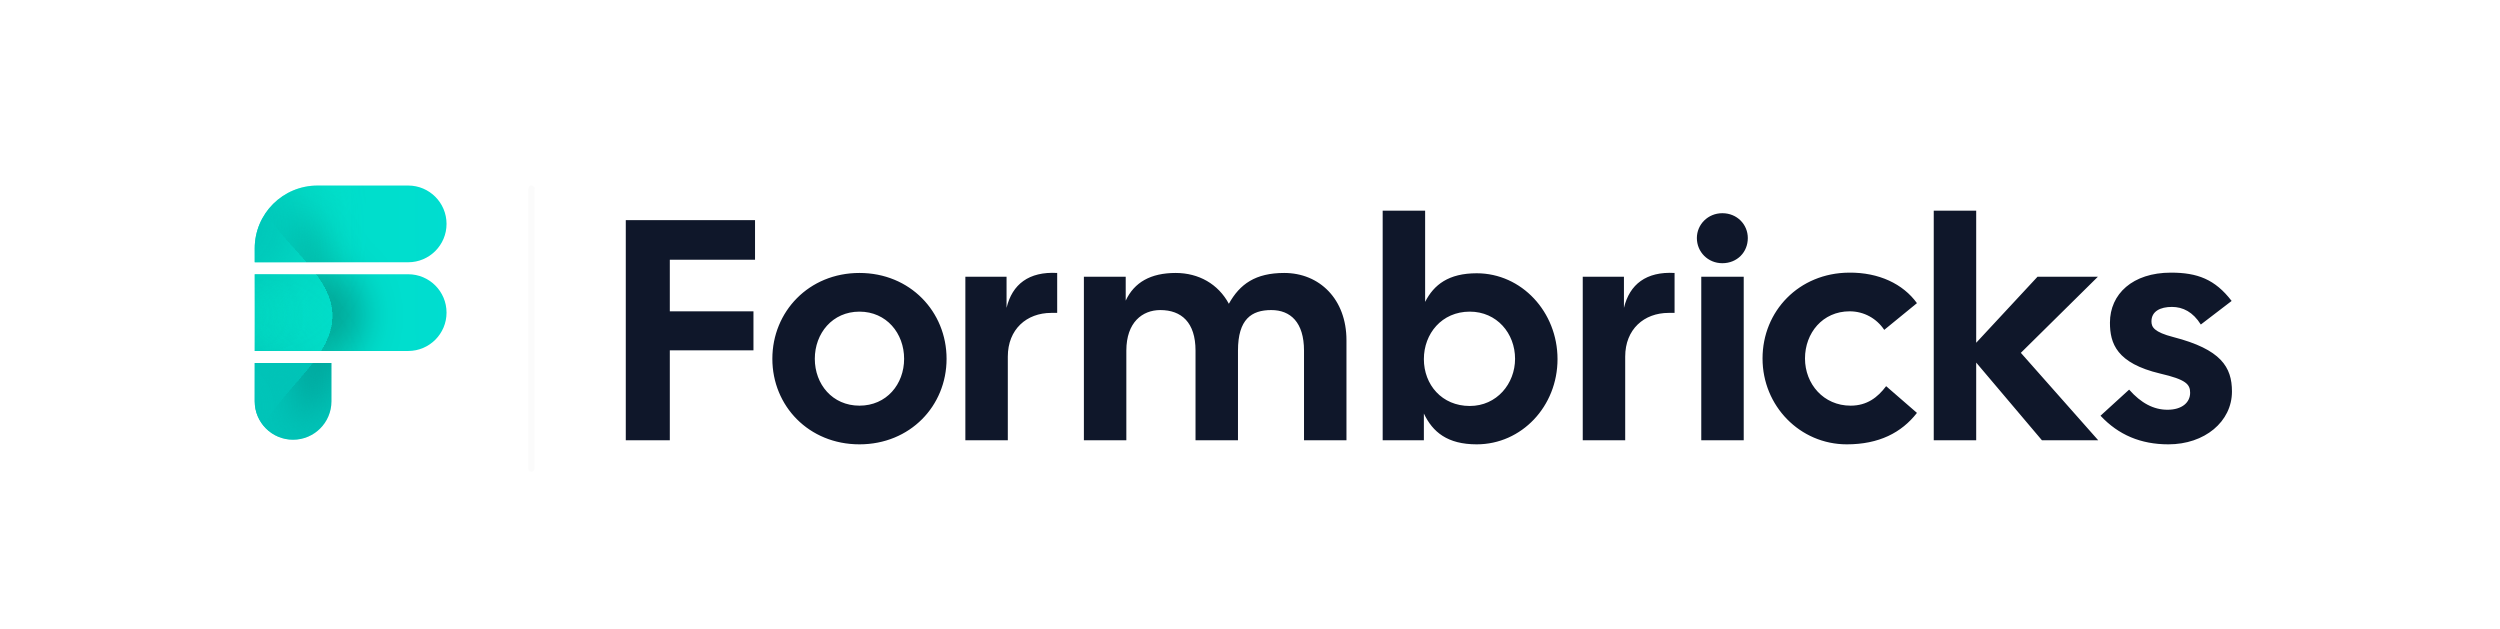
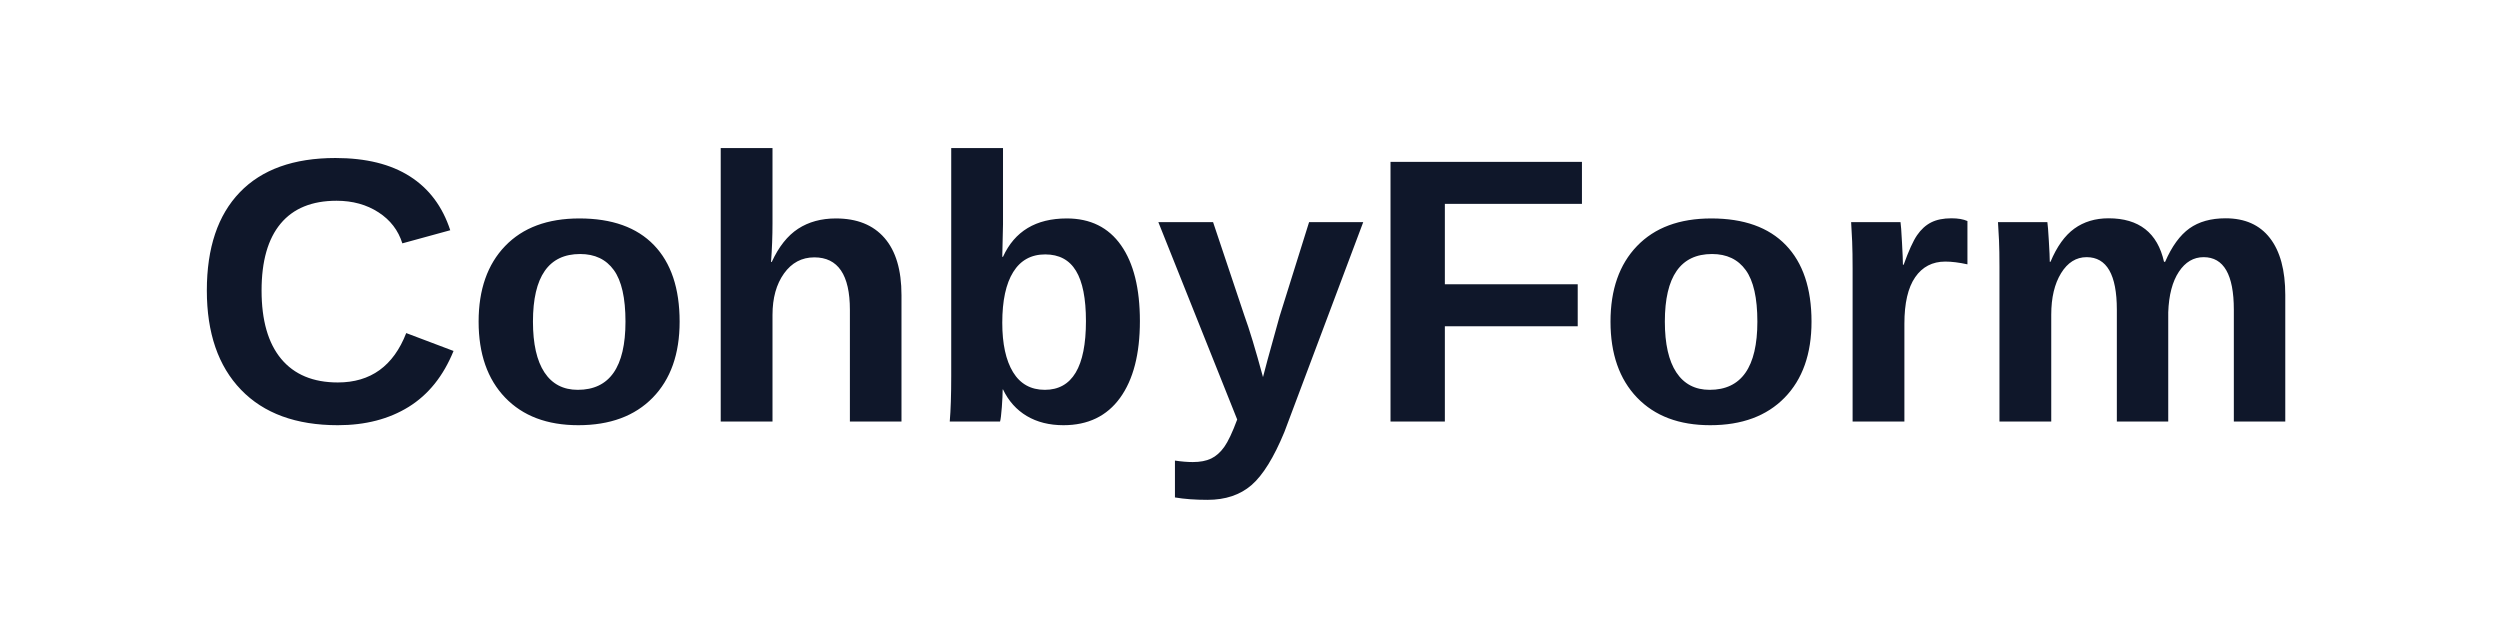
<svg xmlns="http://www.w3.org/2000/svg" width="795" height="200" viewBox="0 0 795 200" fill="none">
-   <path d="M199 140V70H240.1V82.6H213V99H239.6V111.4H213V140H199ZM273.309 141.3C257.209 141.3 245.609 129.1 245.609 114.1C245.609 99.1 257.209 86.8 273.309 86.8C289.409 86.8 301.009 99.1 301.009 114.1C301.009 129.1 289.409 141.3 273.309 141.3ZM259.109 114.1C259.109 122.2 264.709 129 273.309 129C281.909 129 287.509 122.2 287.509 114.1C287.509 106 281.909 99.1 273.309 99.1C264.709 99.1 259.109 106 259.109 114.1ZM306.984 140V88H320.084V97.9C321.884 90.4 327.184 86.3 336.184 86.8V99.5H334.284C326.484 99.5 320.484 104.7 320.484 113.4V140H306.984ZM344.676 140V88H357.976V95.6C360.676 89.8 365.876 86.8 373.876 86.8C381.176 86.8 387.376 90.3 390.776 96.6C394.276 90.3 399.276 86.8 408.376 86.8C419.576 86.8 428.176 95.1 428.176 108.2V140H414.676V111.5C414.676 102.5 410.376 98.6 404.276 98.6C397.976 98.6 393.676 101.5 393.676 111.5V140H380.176V111.5C380.176 102.5 375.676 98.6 368.976 98.6C363.276 98.6 358.176 102.5 358.176 111.5V140H344.676ZM469.591 141.3C460.291 141.3 455.591 137.4 452.791 131.5V140H439.691V67H453.191V96C455.991 90.5 460.691 86.9 469.591 86.9C483.891 86.9 495.291 99.2 495.291 114.2C495.291 129.2 483.891 141.3 469.591 141.3ZM452.791 114.2C452.791 122.3 458.491 129.1 467.391 129.1C475.991 129.1 481.791 122 481.791 114.1C481.791 106 475.991 99.1 467.391 99.1C458.491 99.1 452.791 106.1 452.791 114.2ZM503.313 140V88H516.413V97.9C518.213 90.4 523.513 86.3 532.513 86.8V99.5H530.613C522.813 99.5 516.813 104.7 516.813 113.4V140H503.313ZM541.004 140V88H554.504V140H541.004ZM539.604 75.7C539.604 71.4 543.104 67.8 547.704 67.8C552.404 67.8 555.804 71.4 555.804 75.7C555.804 80.2 552.404 83.7 547.704 83.7C543.104 83.7 539.604 80.1 539.604 75.7ZM587.288 141.3C572.388 141.3 560.488 129.1 560.488 114C560.488 98.9 572.088 86.8 587.988 86.7C597.488 86.6 605.188 90.3 609.588 96.4L599.188 104.9C596.788 101.3 592.788 99 588.188 99C579.588 99 573.988 105.9 573.988 114C573.988 122.1 579.888 129 588.488 129C593.688 129 597.088 126.4 599.788 122.8L609.588 131.3C604.688 137.6 597.488 141.3 587.288 141.3ZM649.33 140L628.43 115.3V140H614.93V67H628.43V109L647.93 88H667.13L642.63 112.2L667.23 140H649.33ZM689.562 141.3C680.762 141.3 673.662 138.3 667.962 132.2L677.062 123.9C680.862 128.2 684.862 130.3 689.262 130.3C693.862 130.3 696.462 128 696.462 124.9C696.462 122.2 695.162 120.7 686.962 118.8C673.062 115.5 670.962 109.2 670.962 102.6C670.962 93.5 678.162 86.7 690.362 86.7C698.762 86.7 704.362 88.8 709.662 95.7L699.862 103.2C697.362 99.2 694.162 97.6 690.662 97.6C686.962 97.6 684.162 99 684.162 102.2C684.162 104 684.962 105.6 691.162 107.2C706.262 111.1 709.762 116.7 709.762 124.5C709.762 134.1 701.062 141.3 689.562 141.3Z" fill="#0F172A" />
-   <path d="M81 115.425H105.4V127.625C105.4 134.363 99.938 139.825 93.2 139.825C86.462 139.825 81 134.363 81 127.625V115.425Z" fill="url(#paint0_linear_301_2)" />
-   <path d="M81 87.212H129.8C136.538 87.212 142 92.674 142 99.412C142 106.15 136.538 111.612 129.8 111.612H81V87.212Z" fill="url(#paint1_linear_301_2)" />
-   <path d="M81 79C81 67.954 89.954 59 101 59H129.8C136.538 59 142 64.462 142 71.2C142 77.938 136.538 83.4 129.8 83.4H81V79Z" fill="url(#paint2_linear_301_2)" />
-   <mask id="mask0_301_2" style="mask-type:alpha" maskUnits="userSpaceOnUse" x="81" y="59" width="61" height="81">
-     <path d="M81 115.425H105.4V127.625C105.4 134.363 99.938 139.825 93.2 139.825C86.462 139.825 81 134.363 81 127.625V115.425Z" fill="url(#paint3_linear_301_2)" />
-     <path d="M81 87.213H129.8C136.538 87.213 142 92.675 142 99.413C142 106.151 136.538 111.613 129.8 111.613H81V87.213Z" fill="url(#paint4_linear_301_2)" />
-     <path d="M81 79C81 67.954 89.954 59 101 59H129.8C136.538 59 142 64.462 142 71.2C142 77.938 136.538 83.4 129.8 83.4H81V79Z" fill="url(#paint5_linear_301_2)" />
-   </mask>
-   <g mask="url(#mask0_301_2)">
-     <g filter="url(#filter0_d_301_2)">
-       <mask id="mask1_301_2" style="mask-type:alpha" maskUnits="userSpaceOnUse" x="81" y="59" width="61" height="81">
-         <path d="M81 115.425H105.4V127.625C105.4 134.363 99.938 139.825 93.2 139.825C86.462 139.825 81 134.363 81 127.625V115.425Z" fill="black" fill-opacity="0.1" />
-         <path d="M81 79C81 67.954 89.954 59 101 59H129.8C136.538 59 142 64.462 142 71.2C142 77.938 136.538 83.4 129.8 83.4H81V79Z" fill="black" fill-opacity="0.1" />
-         <path d="M81 87.213H129.8C136.538 87.213 142 92.675 142 99.413C142 106.151 136.538 111.613 129.8 111.613H81V87.213Z" fill="black" fill-opacity="0.1" />
-       </mask>
-       <g mask="url(#mask1_301_2)">
-         <path d="M82.28 37.984C91.838 28.655 116.075 37.984 116.075 37.984H82.28C79.933 40.275 78.471 43.692 78.471 48.648C78.471 73.787 105.701 82.928 105.701 100.449C105.701 117.6 79.606 128.181 78.506 151.487H116.075C116.075 151.487 78.471 177.387 78.471 153.01C78.471 152.496 78.483 151.989 78.506 151.487H61.938L65.179 37.984H82.28Z" fill="black" fill-opacity="0.1" />
-       </g>
-     </g>
-     <g filter="url(#filter1_f_301_2)">
-       <circle cx="73.375" cy="129.15" r="22.875" fill="#00C4B8" />
-     </g>
-     <g filter="url(#filter2_f_301_2)">
-       <circle cx="73.375" cy="71.2" r="22.875" fill="#00C4B8" />
-     </g>
-   </g>
-   <path d="M169 60L169 149" stroke="url(#paint6_linear_301_2)" stroke-width="2" stroke-linecap="round" />
-   <defs>
-     <filter id="filter0_d_301_2" x="79" y="47" width="59.075" height="104.825" filterUnits="userSpaceOnUse" color-interpolation-filters="sRGB">
-       <feFlood flood-opacity="0" result="BackgroundImageFix" />
-       <feColorMatrix in="SourceAlpha" type="matrix" values="0 0 0 0 0 0 0 0 0 0 0 0 0 0 0 0 0 0 127 0" result="hardAlpha" />
-       <feOffset dx="10" />
-       <feGaussianBlur stdDeviation="6" />
-       <feComposite in2="hardAlpha" operator="out" />
-       <feColorMatrix type="matrix" values="0 0 0 0 0 0 0 0 0 0 0 0 0 0 0 0 0 0 0.25 0" />
-       <feBlend mode="normal" in2="BackgroundImageFix" result="effect1_dropShadow_301_2" />
-       <feBlend mode="normal" in="SourceGraphic" in2="effect1_dropShadow_301_2" result="shape" />
-     </filter>
-     <filter id="filter1_f_301_2" x="30.5" y="86.275" width="85.75" height="85.75" filterUnits="userSpaceOnUse" color-interpolation-filters="sRGB">
-       <feFlood flood-opacity="0" result="BackgroundImageFix" />
-       <feBlend mode="normal" in="SourceGraphic" in2="BackgroundImageFix" result="shape" />
-       <feGaussianBlur stdDeviation="10" result="effect1_foregroundBlur_301_2" />
-     </filter>
-     <filter id="filter2_f_301_2" x="30.5" y="28.325" width="85.75" height="85.75" filterUnits="userSpaceOnUse" color-interpolation-filters="sRGB">
-       <feFlood flood-opacity="0" result="BackgroundImageFix" />
-       <feBlend mode="normal" in="SourceGraphic" in2="BackgroundImageFix" result="shape" />
-       <feGaussianBlur stdDeviation="10" result="effect1_foregroundBlur_301_2" />
-     </filter>
-     <linearGradient id="paint0_linear_301_2" x1="105.506" y1="127.183" x2="80.998" y2="127.282" gradientUnits="userSpaceOnUse">
-       <stop offset="1" stop-color="#00C4B8" />
-     </linearGradient>
-     <linearGradient id="paint1_linear_301_2" x1="142.265" y1="98.97" x2="81" y2="99.589" gradientUnits="userSpaceOnUse">
-       <stop stop-color="#00DDD0" />
-       <stop offset="1" stop-color="#01E0C6" />
-     </linearGradient>
-     <linearGradient id="paint2_linear_301_2" x1="142.265" y1="70.758" x2="81" y2="71.377" gradientUnits="userSpaceOnUse">
-       <stop stop-color="#00DDD0" />
-       <stop offset="1" stop-color="#01E0C6" />
-     </linearGradient>
-     <linearGradient id="paint3_linear_301_2" x1="105.506" y1="127.183" x2="80.998" y2="127.282" gradientUnits="userSpaceOnUse">
-       <stop stop-color="#00FFE1" />
-       <stop offset="1" stop-color="#01E0C6" />
-     </linearGradient>
-     <linearGradient id="paint4_linear_301_2" x1="142.265" y1="98.971" x2="81" y2="99.59" gradientUnits="userSpaceOnUse">
-       <stop stop-color="#00FFE1" />
-       <stop offset="1" stop-color="#01E0C6" />
-     </linearGradient>
-     <linearGradient id="paint5_linear_301_2" x1="142.265" y1="70.758" x2="81" y2="71.377" gradientUnits="userSpaceOnUse">
-       <stop stop-color="#00FFE1" />
-       <stop offset="1" stop-color="#01E0C6" />
-     </linearGradient>
-     <linearGradient id="paint6_linear_301_2" x1="168" y1="104.5" x2="167" y2="104.5" gradientUnits="userSpaceOnUse">
-       <stop stop-color="#EBEBEB" stop-opacity="0.2" />
-       <stop offset="0.25" stop-color="#D8D8D8" />
-       <stop offset="0.5" stop-color="#CDCDCD" />
-       <stop offset="0.732" stop-color="#D8D8D8" />
-       <stop offset="1" stop-color="#EBEBEB" stop-opacity="0.2" />
-     </linearGradient>
-   </defs>
+   <text x="50%" y="50%" dominant-baseline="middle" text-anchor="middle" font-family="Arial, sans-serif" font-size="120" font-weight="bold" fill="#0F172A">CohbyForm</text>
</svg>
